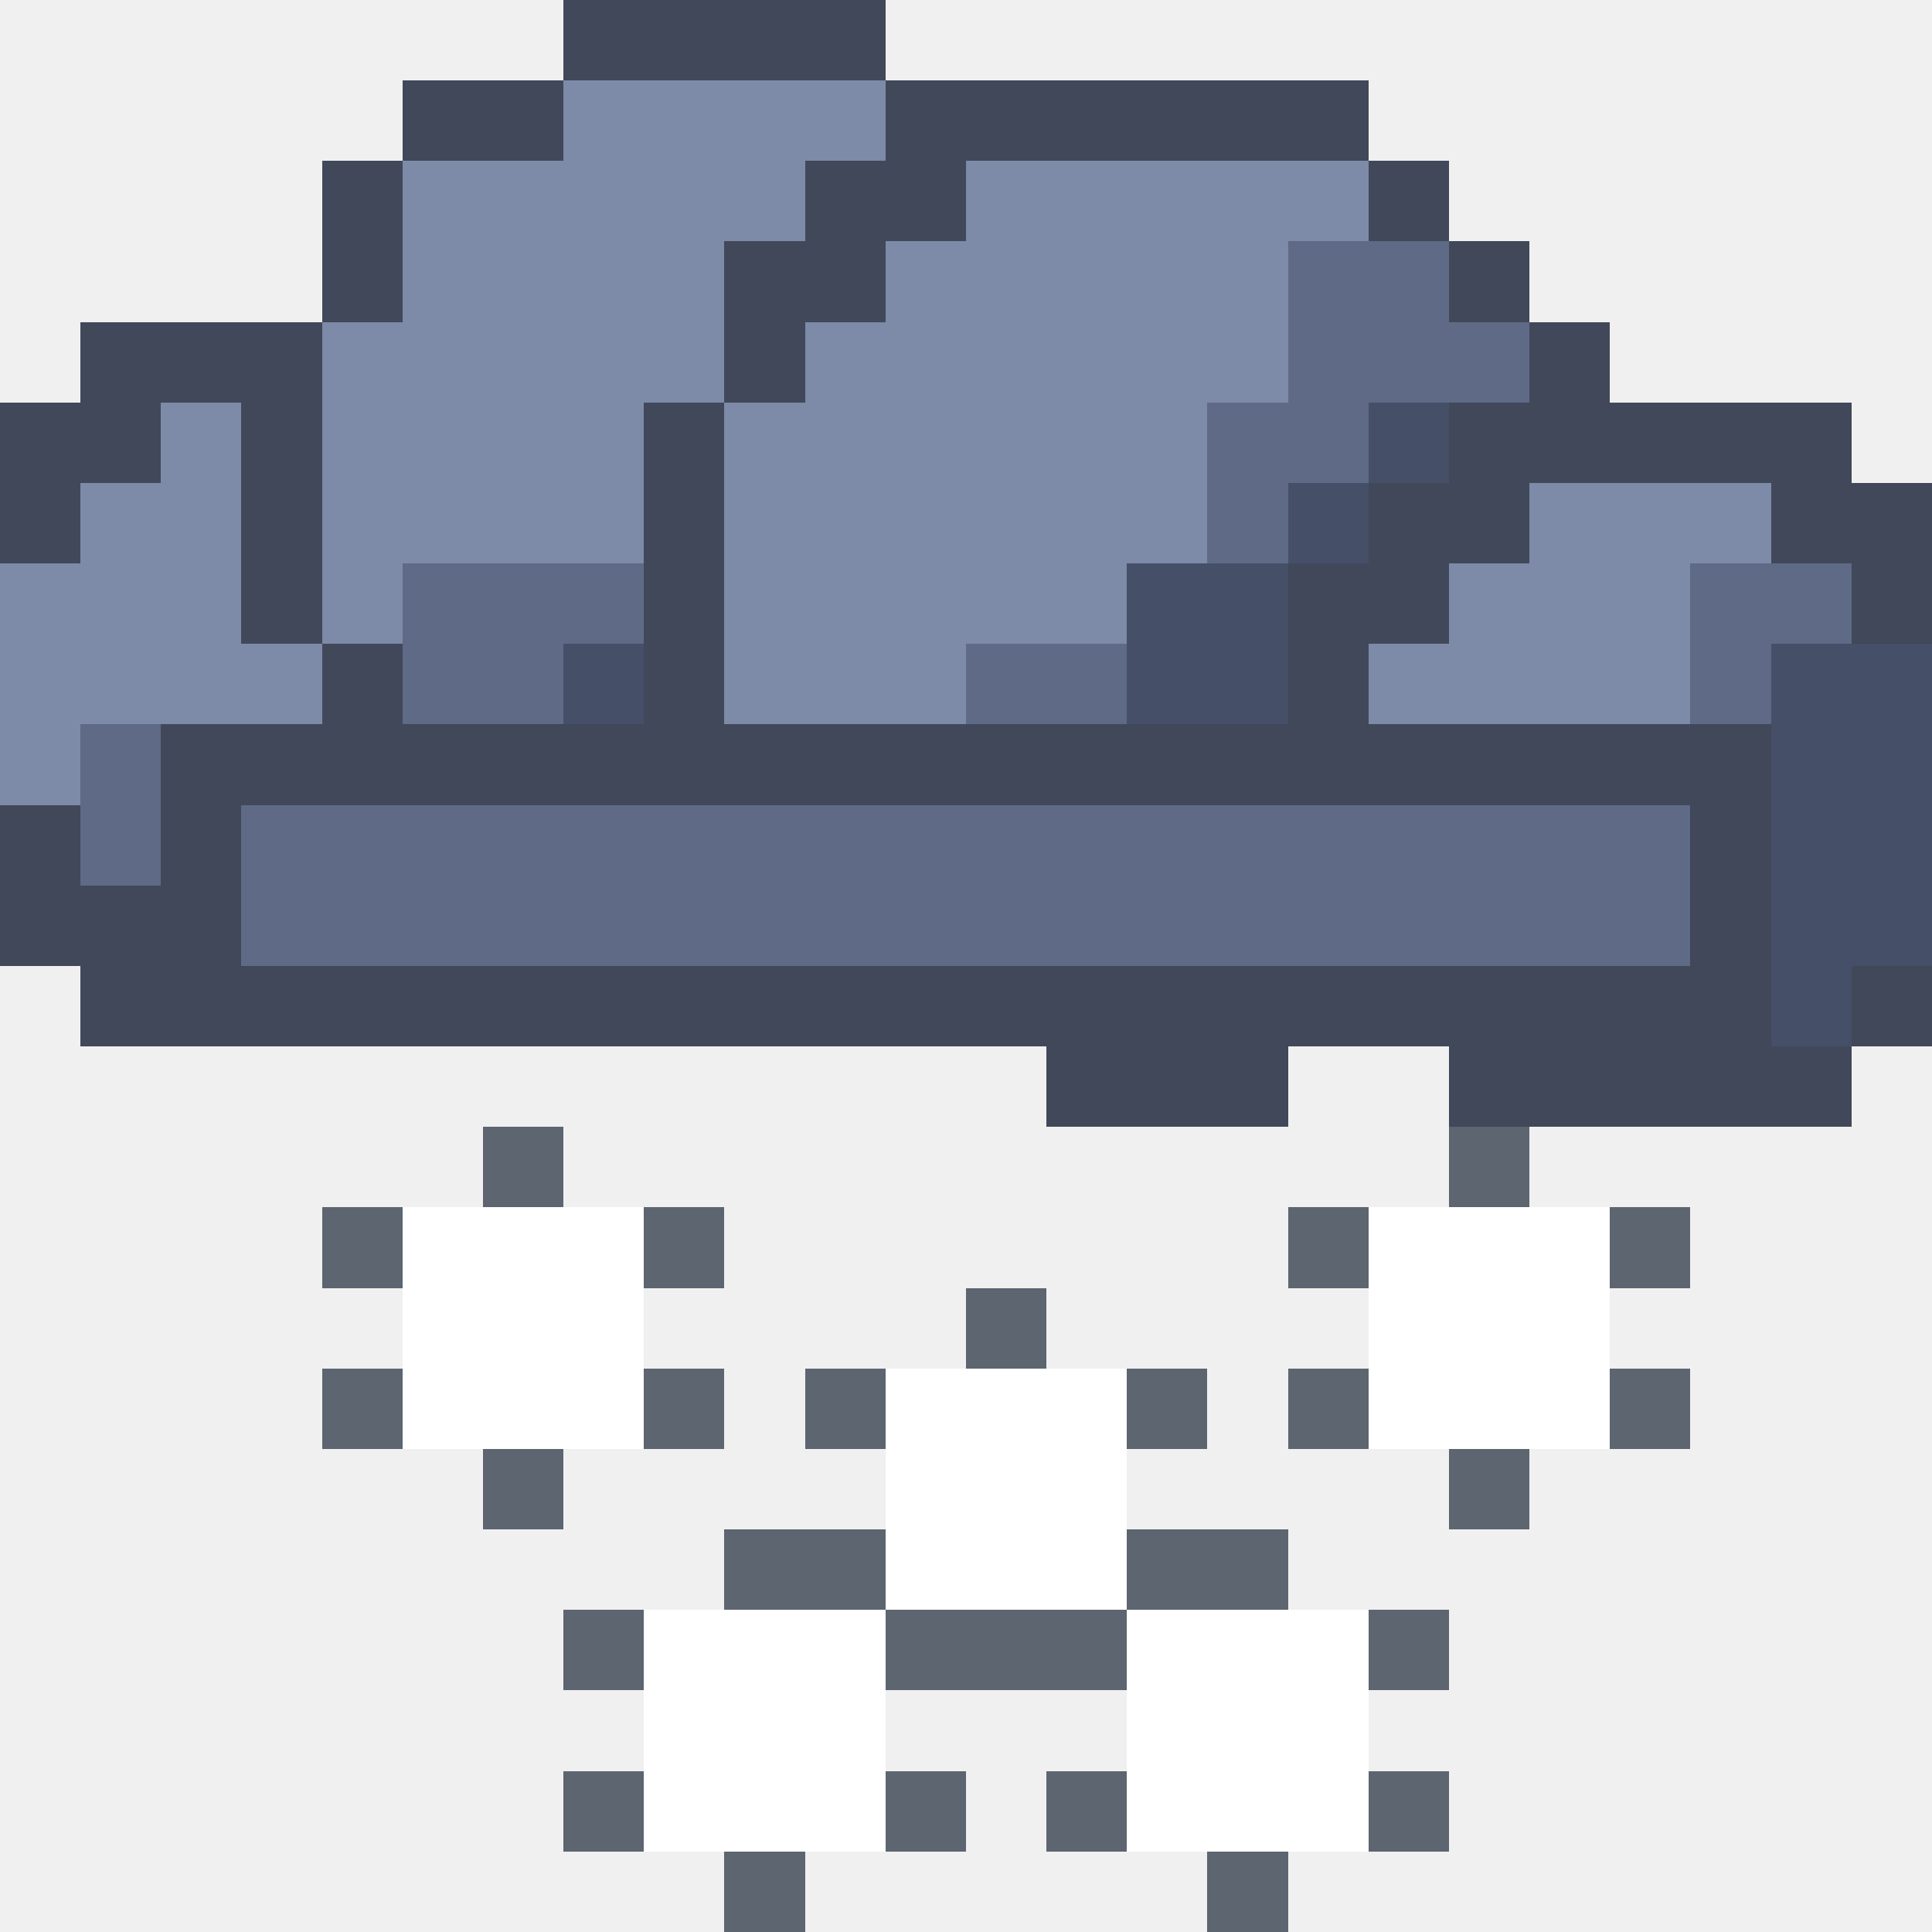
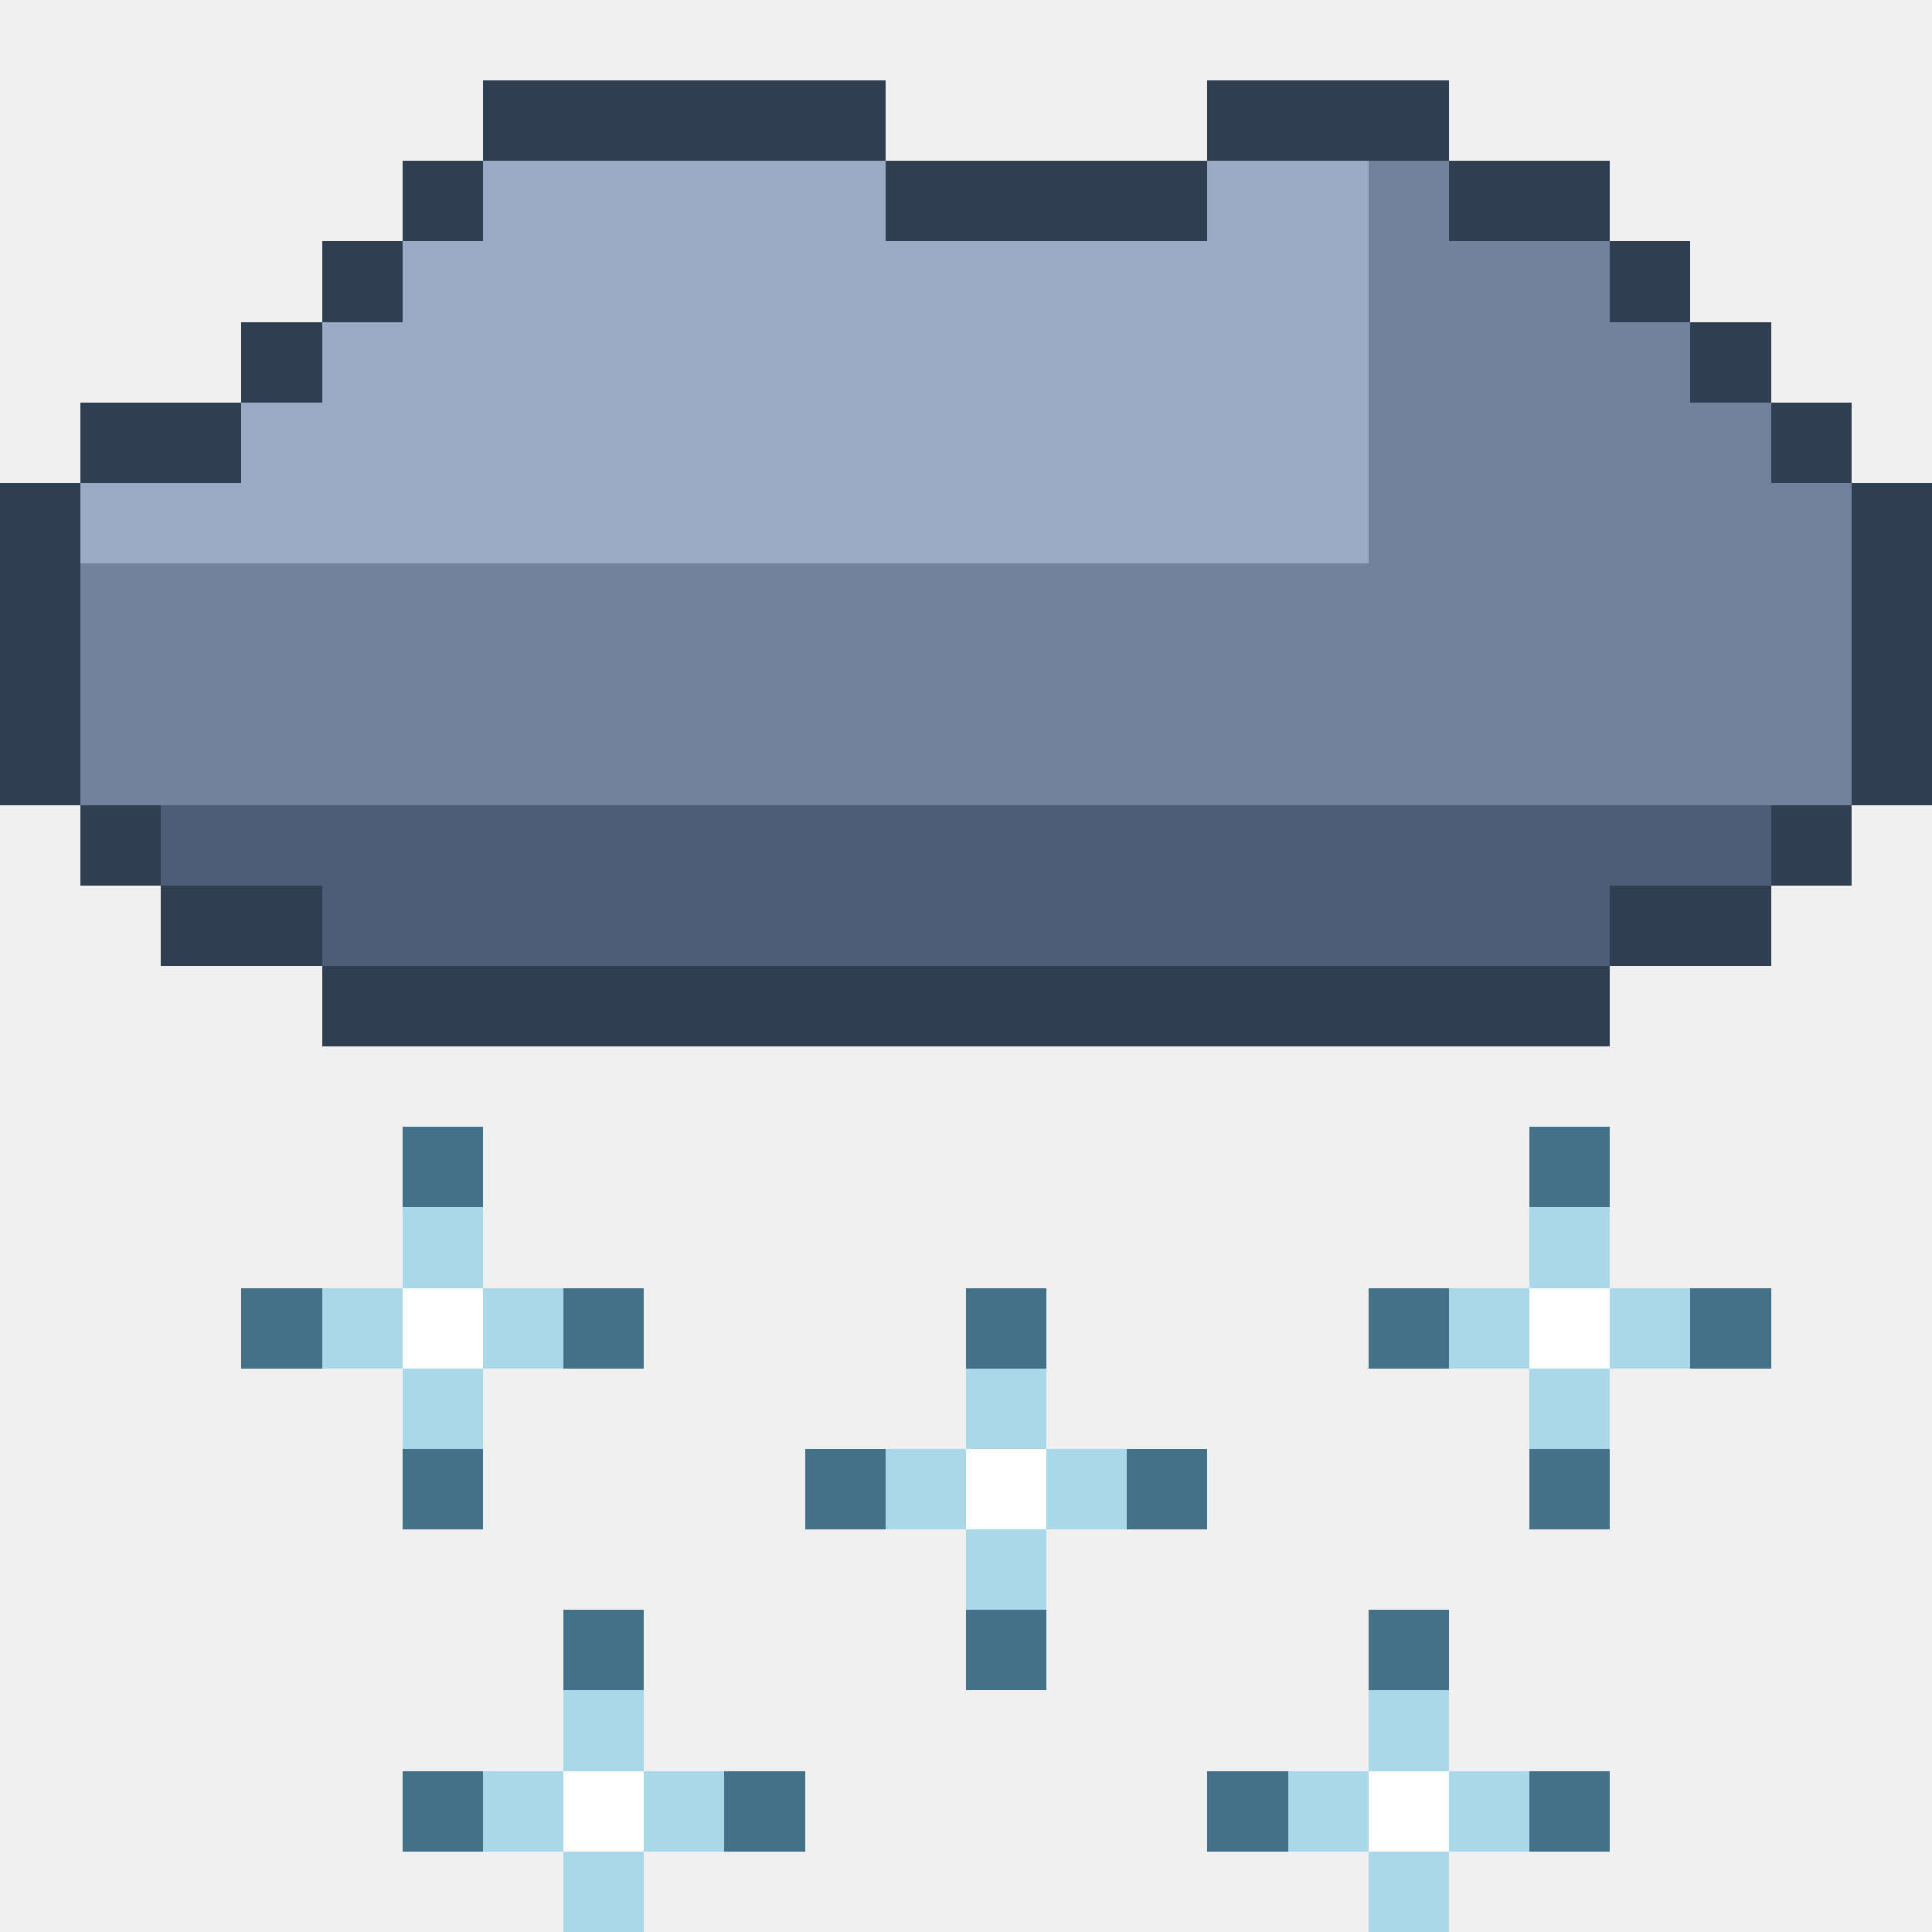
<svg xmlns="http://www.w3.org/2000/svg" viewBox="0 0 24 24" shape-rendering="crispEdges">
-   <rect x="7" y="0" width="4" height="1" fill="#40485a" />
-   <rect x="5" y="1" width="2" height="1" fill="#40485a" />
-   <rect x="7" y="1" width="4" height="1" fill="#7d8aa8" />
-   <rect x="11" y="1" width="6" height="1" fill="#40485a" />
-   <rect x="4" y="2" width="1" height="1" fill="#40485a" />
-   <rect x="5" y="2" width="5" height="1" fill="#7d8aa8" />
-   <rect x="10" y="2" width="2" height="1" fill="#40485a" />
-   <rect x="12" y="2" width="5" height="1" fill="#7d8aa8" />
-   <rect x="17" y="2" width="1" height="1" fill="#40485a" />
-   <rect x="4" y="3" width="1" height="1" fill="#40485a" />
-   <rect x="5" y="3" width="4" height="1" fill="#7d8aa8" />
-   <rect x="9" y="3" width="2" height="1" fill="#40485a" />
-   <rect x="11" y="3" width="5" height="1" fill="#7d8aa8" />
-   <rect x="16" y="3" width="2" height="1" fill="#5e6a86" />
-   <rect x="18" y="3" width="1" height="1" fill="#40485a" />
-   <rect x="1" y="4" width="3" height="1" fill="#40485a" />
-   <rect x="4" y="4" width="5" height="1" fill="#7d8aa8" />
-   <rect x="9" y="4" width="1" height="1" fill="#40485a" />
-   <rect x="10" y="4" width="6" height="1" fill="#7d8aa8" />
-   <rect x="16" y="4" width="3" height="1" fill="#5e6a86" />
-   <rect x="19" y="4" width="1" height="1" fill="#40485a" />
-   <rect x="0" y="5" width="2" height="1" fill="#40485a" />
-   <rect x="2" y="5" width="1" height="1" fill="#7d8aa8" />
-   <rect x="3" y="5" width="1" height="1" fill="#40485a" />
-   <rect x="4" y="5" width="4" height="1" fill="#7d8aa8" />
-   <rect x="8" y="5" width="1" height="1" fill="#40485a" />
-   <rect x="9" y="5" width="6" height="1" fill="#7d8aa8" />
-   <rect x="15" y="5" width="2" height="1" fill="#5e6a86" />
-   <rect x="17" y="5" width="1" height="1" fill="#454f68" />
-   <rect x="18" y="5" width="5" height="1" fill="#40485a" />
-   <rect x="0" y="6" width="1" height="1" fill="#40485a" />
-   <rect x="1" y="6" width="2" height="1" fill="#7d8aa8" />
-   <rect x="3" y="6" width="1" height="1" fill="#40485a" />
-   <rect x="4" y="6" width="4" height="1" fill="#7d8aa8" />
-   <rect x="8" y="6" width="1" height="1" fill="#40485a" />
-   <rect x="9" y="6" width="6" height="1" fill="#7d8aa8" />
-   <rect x="15" y="6" width="1" height="1" fill="#5e6a86" />
-   <rect x="16" y="6" width="1" height="1" fill="#454f68" />
-   <rect x="17" y="6" width="2" height="1" fill="#40485a" />
-   <rect x="19" y="6" width="3" height="1" fill="#7d8aa8" />
-   <rect x="22" y="6" width="2" height="1" fill="#40485a" />
-   <rect x="0" y="7" width="3" height="1" fill="#7d8aa8" />
-   <rect x="3" y="7" width="1" height="1" fill="#40485a" />
-   <rect x="4" y="7" width="1" height="1" fill="#7d8aa8" />
-   <rect x="5" y="7" width="3" height="1" fill="#5e6a86" />
-   <rect x="8" y="7" width="1" height="1" fill="#40485a" />
-   <rect x="9" y="7" width="5" height="1" fill="#7d8aa8" />
-   <rect x="14" y="7" width="2" height="1" fill="#454f68" />
-   <rect x="16" y="7" width="2" height="1" fill="#40485a" />
-   <rect x="18" y="7" width="3" height="1" fill="#7d8aa8" />
-   <rect x="21" y="7" width="2" height="1" fill="#5e6a86" />
-   <rect x="23" y="7" width="1" height="1" fill="#40485a" />
-   <rect x="0" y="8" width="4" height="1" fill="#7d8aa8" />
-   <rect x="4" y="8" width="1" height="1" fill="#40485a" />
-   <rect x="5" y="8" width="2" height="1" fill="#5e6a86" />
-   <rect x="7" y="8" width="1" height="1" fill="#454f68" />
-   <rect x="8" y="8" width="1" height="1" fill="#40485a" />
-   <rect x="9" y="8" width="3" height="1" fill="#7d8aa8" />
-   <rect x="12" y="8" width="2" height="1" fill="#5e6a86" />
-   <rect x="14" y="8" width="2" height="1" fill="#454f68" />
-   <rect x="16" y="8" width="1" height="1" fill="#40485a" />
-   <rect x="17" y="8" width="4" height="1" fill="#7d8aa8" />
-   <rect x="21" y="8" width="1" height="1" fill="#5e6a86" />
-   <rect x="22" y="8" width="2" height="1" fill="#454f68" />
-   <rect x="0" y="9" width="1" height="1" fill="#7d8aa8" />
-   <rect x="1" y="9" width="1" height="1" fill="#5e6a86" />
-   <rect x="2" y="9" width="20" height="1" fill="#40485a" />
-   <rect x="22" y="9" width="2" height="1" fill="#454f68" />
-   <rect x="0" y="10" width="1" height="1" fill="#40485a" />
-   <rect x="1" y="10" width="1" height="1" fill="#5e6a86" />
-   <rect x="2" y="10" width="1" height="1" fill="#40485a" />
-   <rect x="3" y="10" width="18" height="1" fill="#5e6a86" />
-   <rect x="21" y="10" width="1" height="1" fill="#40485a" />
-   <rect x="22" y="10" width="2" height="1" fill="#454f68" />
-   <rect x="0" y="11" width="3" height="1" fill="#40485a" />
-   <rect x="3" y="11" width="18" height="1" fill="#5e6a86" />
-   <rect x="21" y="11" width="1" height="1" fill="#40485a" />
-   <rect x="22" y="11" width="2" height="1" fill="#454f68" />
-   <rect x="1" y="12" width="21" height="1" fill="#40485a" />
-   <rect x="22" y="12" width="1" height="1" fill="#454f68" />
-   <rect x="23" y="12" width="1" height="1" fill="#40485a" />
-   <rect x="13" y="13" width="3" height="1" fill="#40485a" />
-   <rect x="18" y="13" width="5" height="1" fill="#40485a" />
-   <rect x="6" y="14" width="1" height="1" fill="#5c6570" />
-   <rect x="18" y="14" width="1" height="1" fill="#5c6570" />
-   <rect x="4" y="15" width="1" height="1" fill="#5c6570" />
-   <rect x="5" y="15" width="3" height="1" fill="#ffffff" />
-   <rect x="8" y="15" width="1" height="1" fill="#5c6570" />
-   <rect x="16" y="15" width="1" height="1" fill="#5c6570" />
-   <rect x="17" y="15" width="3" height="1" fill="#ffffff" />
-   <rect x="20" y="15" width="1" height="1" fill="#5c6570" />
-   <rect x="5" y="16" width="3" height="1" fill="#ffffff" />
-   <rect x="12" y="16" width="1" height="1" fill="#5c6570" />
-   <rect x="17" y="16" width="3" height="1" fill="#ffffff" />
-   <rect x="4" y="17" width="1" height="1" fill="#5c6570" />
-   <rect x="5" y="17" width="3" height="1" fill="#ffffff" />
-   <rect x="8" y="17" width="1" height="1" fill="#5c6570" />
-   <rect x="10" y="17" width="1" height="1" fill="#5c6570" />
-   <rect x="11" y="17" width="3" height="1" fill="#ffffff" />
-   <rect x="14" y="17" width="1" height="1" fill="#5c6570" />
-   <rect x="16" y="17" width="1" height="1" fill="#5c6570" />
-   <rect x="17" y="17" width="3" height="1" fill="#ffffff" />
-   <rect x="20" y="17" width="1" height="1" fill="#5c6570" />
-   <rect x="6" y="18" width="1" height="1" fill="#5c6570" />
-   <rect x="11" y="18" width="3" height="1" fill="#ffffff" />
-   <rect x="18" y="18" width="1" height="1" fill="#5c6570" />
-   <rect x="9" y="19" width="2" height="1" fill="#5c6570" />
-   <rect x="11" y="19" width="3" height="1" fill="#ffffff" />
-   <rect x="14" y="19" width="2" height="1" fill="#5c6570" />
-   <rect x="7" y="20" width="1" height="1" fill="#5c6570" />
-   <rect x="8" y="20" width="3" height="1" fill="#ffffff" />
-   <rect x="11" y="20" width="3" height="1" fill="#5c6570" />
-   <rect x="14" y="20" width="3" height="1" fill="#ffffff" />
-   <rect x="17" y="20" width="1" height="1" fill="#5c6570" />
-   <rect x="8" y="21" width="3" height="1" fill="#ffffff" />
-   <rect x="14" y="21" width="3" height="1" fill="#ffffff" />
-   <rect x="7" y="22" width="1" height="1" fill="#5c6570" />
-   <rect x="8" y="22" width="3" height="1" fill="#ffffff" />
-   <rect x="11" y="22" width="1" height="1" fill="#5c6570" />
-   <rect x="13" y="22" width="1" height="1" fill="#5c6570" />
-   <rect x="14" y="22" width="3" height="1" fill="#ffffff" />
-   <rect x="17" y="22" width="1" height="1" fill="#5c6570" />
-   <rect x="9" y="23" width="1" height="1" fill="#5c6570" />
-   <rect x="15" y="23" width="1" height="1" fill="#5c6570" />
+   <rect x="6" y="1" width="5" height="1" fill="#303e51" />
+   <rect x="15" y="1" width="3" height="1" fill="#303e51" />
+   <rect x="5" y="2" width="1" height="1" fill="#303e51" />
+   <rect x="6" y="2" width="5" height="1" fill="#9aaac4" />
+   <rect x="11" y="2" width="4" height="1" fill="#303e51" />
+   <rect x="15" y="2" width="2" height="1" fill="#9aaac4" />
+   <rect x="17" y="2" width="1" height="1" fill="#71829d" />
+   <rect x="18" y="2" width="2" height="1" fill="#303e51" />
+   <rect x="4" y="3" width="1" height="1" fill="#303e51" />
+   <rect x="5" y="3" width="12" height="1" fill="#9aaac4" />
+   <rect x="17" y="3" width="3" height="1" fill="#71829d" />
+   <rect x="20" y="3" width="1" height="1" fill="#303e51" />
+   <rect x="3" y="4" width="1" height="1" fill="#303e51" />
+   <rect x="4" y="4" width="13" height="1" fill="#9aaac4" />
+   <rect x="17" y="4" width="4" height="1" fill="#71829d" />
+   <rect x="21" y="4" width="1" height="1" fill="#303e51" />
+   <rect x="1" y="5" width="2" height="1" fill="#303e51" />
+   <rect x="3" y="5" width="14" height="1" fill="#9aaac4" />
+   <rect x="17" y="5" width="5" height="1" fill="#71829d" />
+   <rect x="22" y="5" width="1" height="1" fill="#303e51" />
+   <rect x="0" y="6" width="1" height="1" fill="#303e51" />
+   <rect x="1" y="6" width="16" height="1" fill="#9aaac4" />
+   <rect x="17" y="6" width="6" height="1" fill="#71829d" />
+   <rect x="23" y="6" width="1" height="1" fill="#303e51" />
+   <rect x="0" y="7" width="1" height="1" fill="#303e51" />
+   <rect x="1" y="7" width="22" height="1" fill="#71829d" />
+   <rect x="23" y="7" width="1" height="1" fill="#303e51" />
+   <rect x="0" y="8" width="1" height="1" fill="#303e51" />
+   <rect x="1" y="8" width="22" height="1" fill="#71829d" />
+   <rect x="23" y="8" width="1" height="1" fill="#303e51" />
+   <rect x="0" y="9" width="1" height="1" fill="#303e51" />
+   <rect x="1" y="9" width="22" height="1" fill="#71829d" />
+   <rect x="23" y="9" width="1" height="1" fill="#303e51" />
+   <rect x="1" y="10" width="1" height="1" fill="#303e51" />
+   <rect x="2" y="10" width="20" height="1" fill="#4c5d78" />
+   <rect x="22" y="10" width="1" height="1" fill="#303e51" />
+   <rect x="2" y="11" width="2" height="1" fill="#303e51" />
+   <rect x="4" y="11" width="16" height="1" fill="#4c5d78" />
+   <rect x="20" y="11" width="2" height="1" fill="#303e51" />
+   <rect x="4" y="12" width="16" height="1" fill="#303e51" />
+   <rect x="5" y="14" width="1" height="1" fill="#427189" />
+   <rect x="19" y="14" width="1" height="1" fill="#427189" />
+   <rect x="5" y="15" width="1" height="1" fill="#a9d9e8" />
+   <rect x="19" y="15" width="1" height="1" fill="#a9d9e8" />
+   <rect x="3" y="16" width="1" height="1" fill="#427189" />
+   <rect x="4" y="16" width="1" height="1" fill="#a9d9e8" />
+   <rect x="5" y="16" width="1" height="1" fill="#ffffff" />
+   <rect x="6" y="16" width="1" height="1" fill="#a9d9e8" />
+   <rect x="7" y="16" width="1" height="1" fill="#427189" />
+   <rect x="12" y="16" width="1" height="1" fill="#427189" />
+   <rect x="17" y="16" width="1" height="1" fill="#427189" />
+   <rect x="18" y="16" width="1" height="1" fill="#a9d9e8" />
+   <rect x="19" y="16" width="1" height="1" fill="#ffffff" />
+   <rect x="20" y="16" width="1" height="1" fill="#a9d9e8" />
+   <rect x="21" y="16" width="1" height="1" fill="#427189" />
+   <rect x="5" y="17" width="1" height="1" fill="#a9d9e8" />
+   <rect x="12" y="17" width="1" height="1" fill="#a9d9e8" />
+   <rect x="19" y="17" width="1" height="1" fill="#a9d9e8" />
+   <rect x="5" y="18" width="1" height="1" fill="#427189" />
+   <rect x="10" y="18" width="1" height="1" fill="#427189" />
+   <rect x="11" y="18" width="1" height="1" fill="#a9d9e8" />
+   <rect x="12" y="18" width="1" height="1" fill="#ffffff" />
+   <rect x="13" y="18" width="1" height="1" fill="#a9d9e8" />
+   <rect x="14" y="18" width="1" height="1" fill="#427189" />
+   <rect x="19" y="18" width="1" height="1" fill="#427189" />
+   <rect x="12" y="19" width="1" height="1" fill="#a9d9e8" />
+   <rect x="7" y="20" width="1" height="1" fill="#427189" />
+   <rect x="12" y="20" width="1" height="1" fill="#427189" />
+   <rect x="17" y="20" width="1" height="1" fill="#427189" />
+   <rect x="7" y="21" width="1" height="1" fill="#a9d9e8" />
+   <rect x="17" y="21" width="1" height="1" fill="#a9d9e8" />
+   <rect x="5" y="22" width="1" height="1" fill="#427189" />
+   <rect x="6" y="22" width="1" height="1" fill="#a9d9e8" />
+   <rect x="7" y="22" width="1" height="1" fill="#ffffff" />
+   <rect x="8" y="22" width="1" height="1" fill="#a9d9e8" />
+   <rect x="9" y="22" width="1" height="1" fill="#427189" />
+   <rect x="15" y="22" width="1" height="1" fill="#427189" />
+   <rect x="16" y="22" width="1" height="1" fill="#a9d9e8" />
+   <rect x="17" y="22" width="1" height="1" fill="#ffffff" />
+   <rect x="18" y="22" width="1" height="1" fill="#a9d9e8" />
+   <rect x="19" y="22" width="1" height="1" fill="#427189" />
+   <rect x="7" y="23" width="1" height="1" fill="#a9d9e8" />
+   <rect x="17" y="23" width="1" height="1" fill="#a9d9e8" />
</svg>
